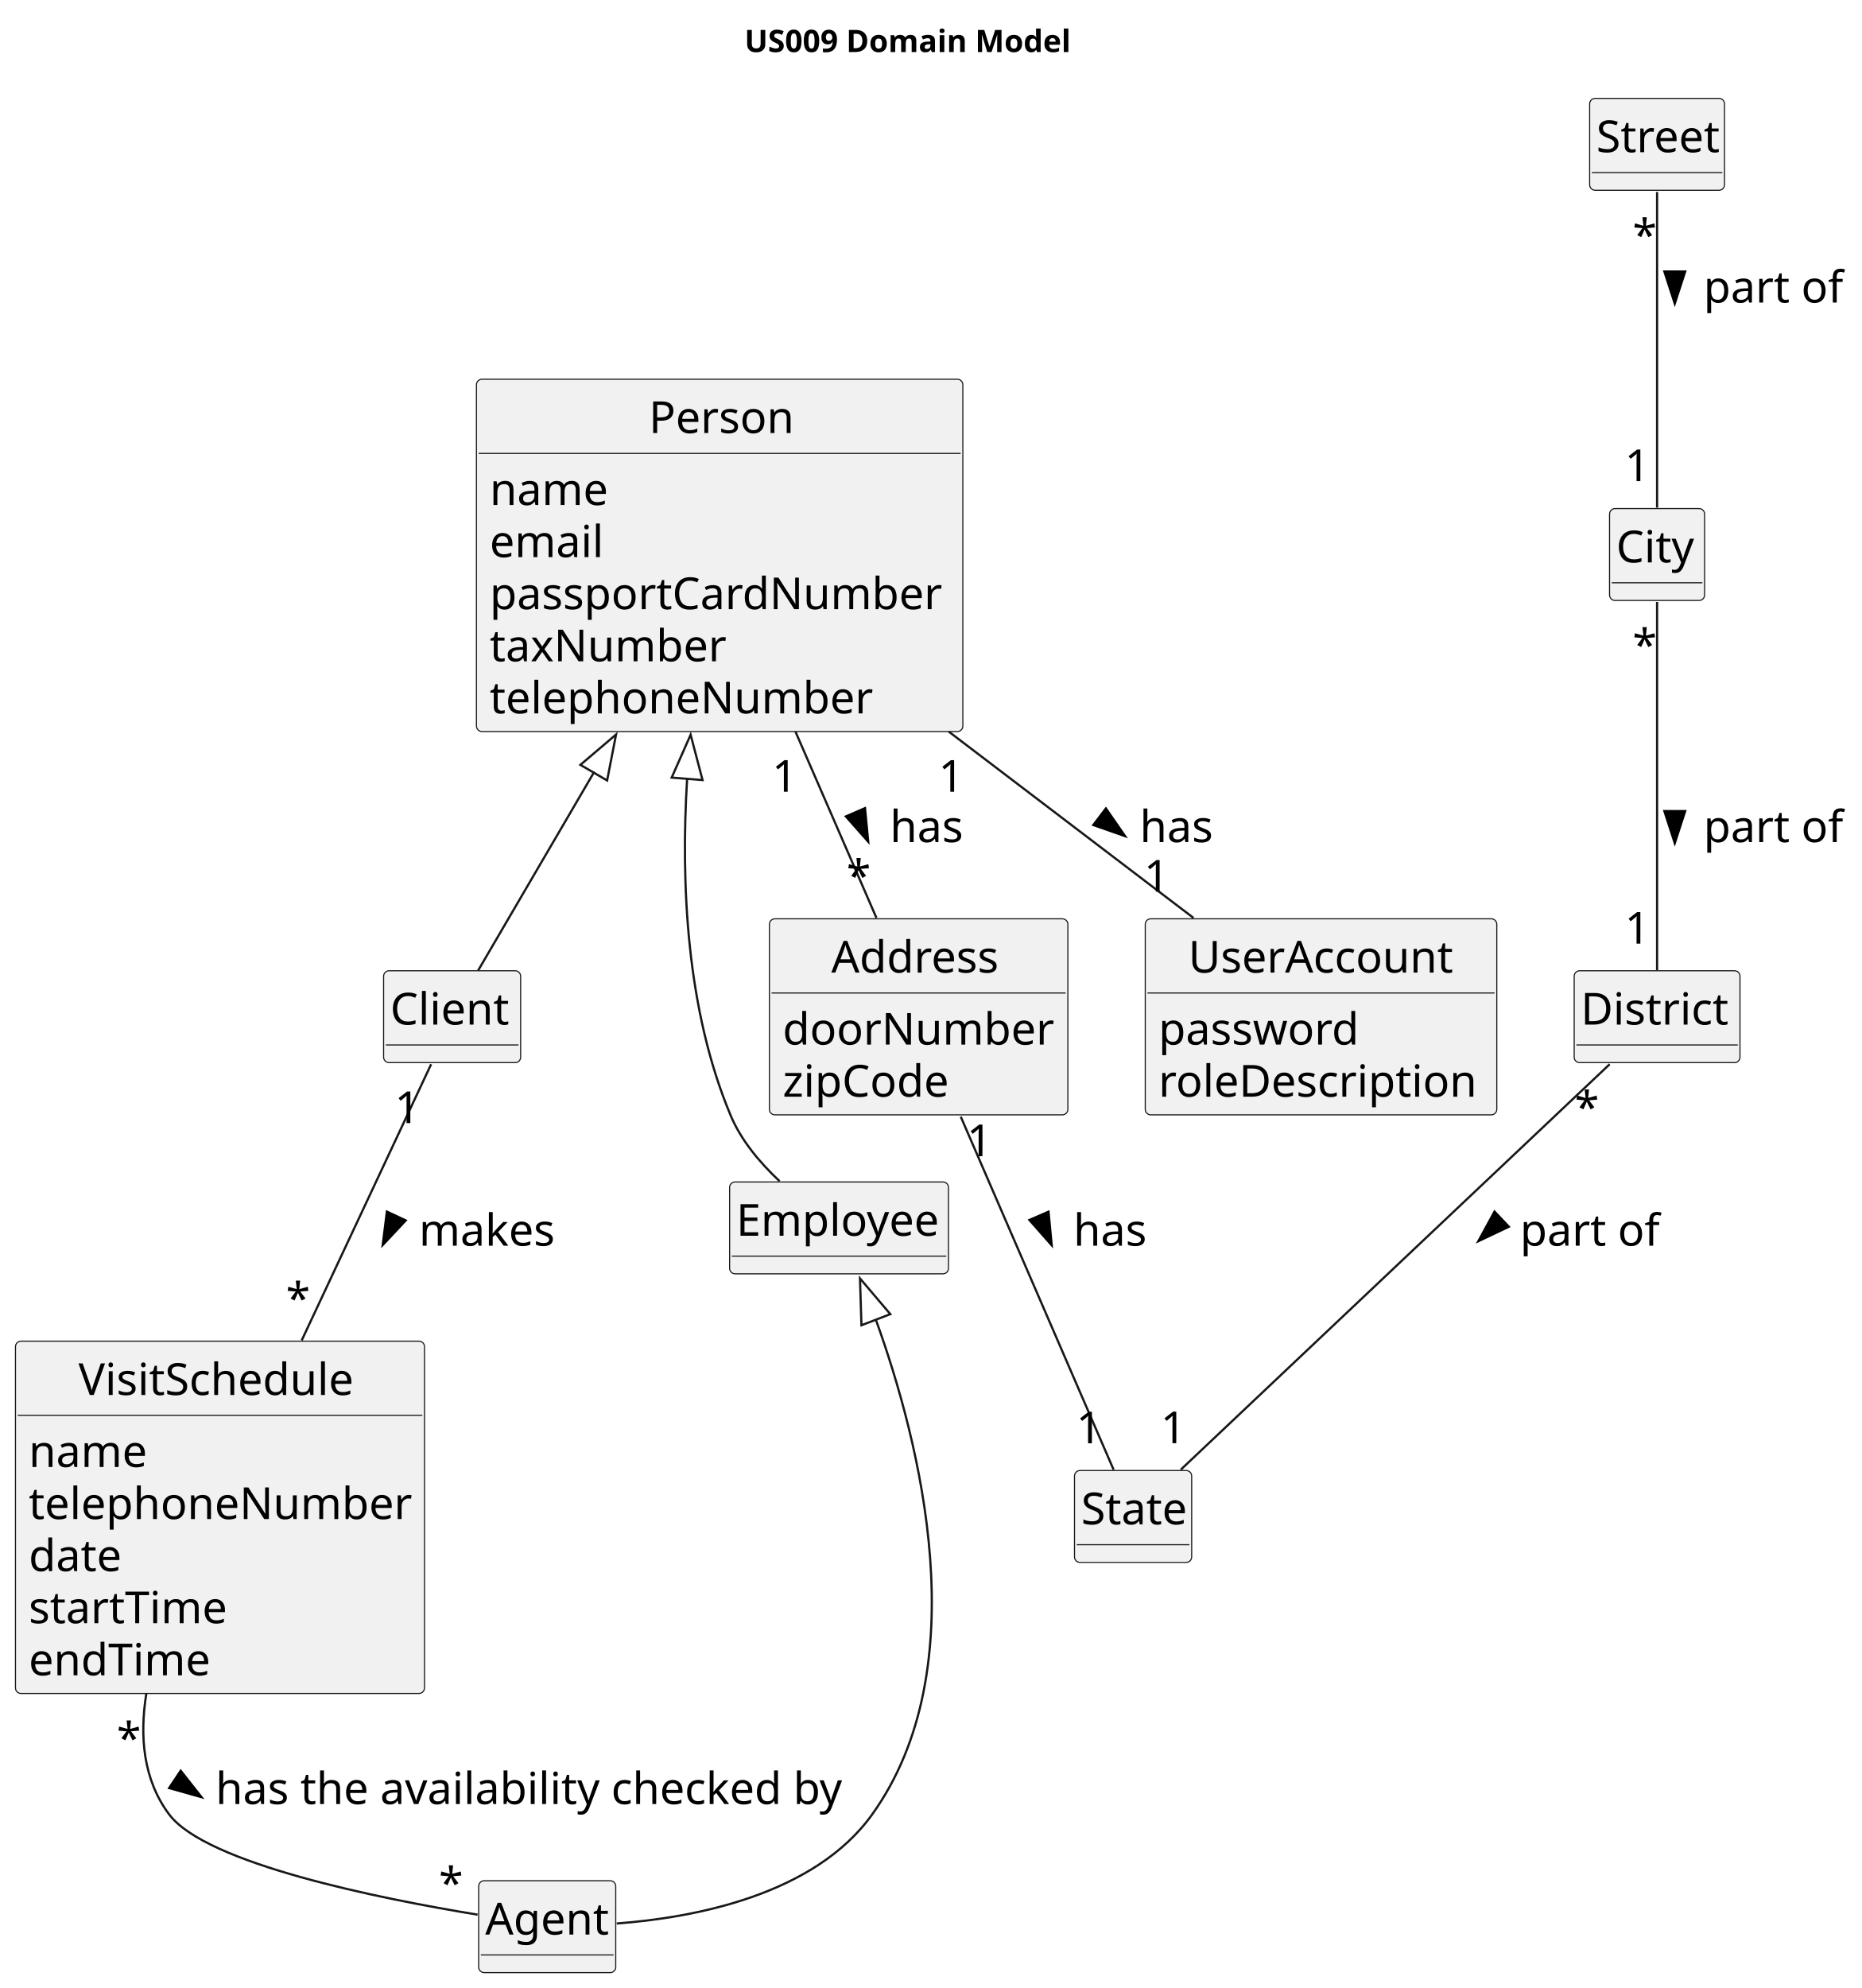
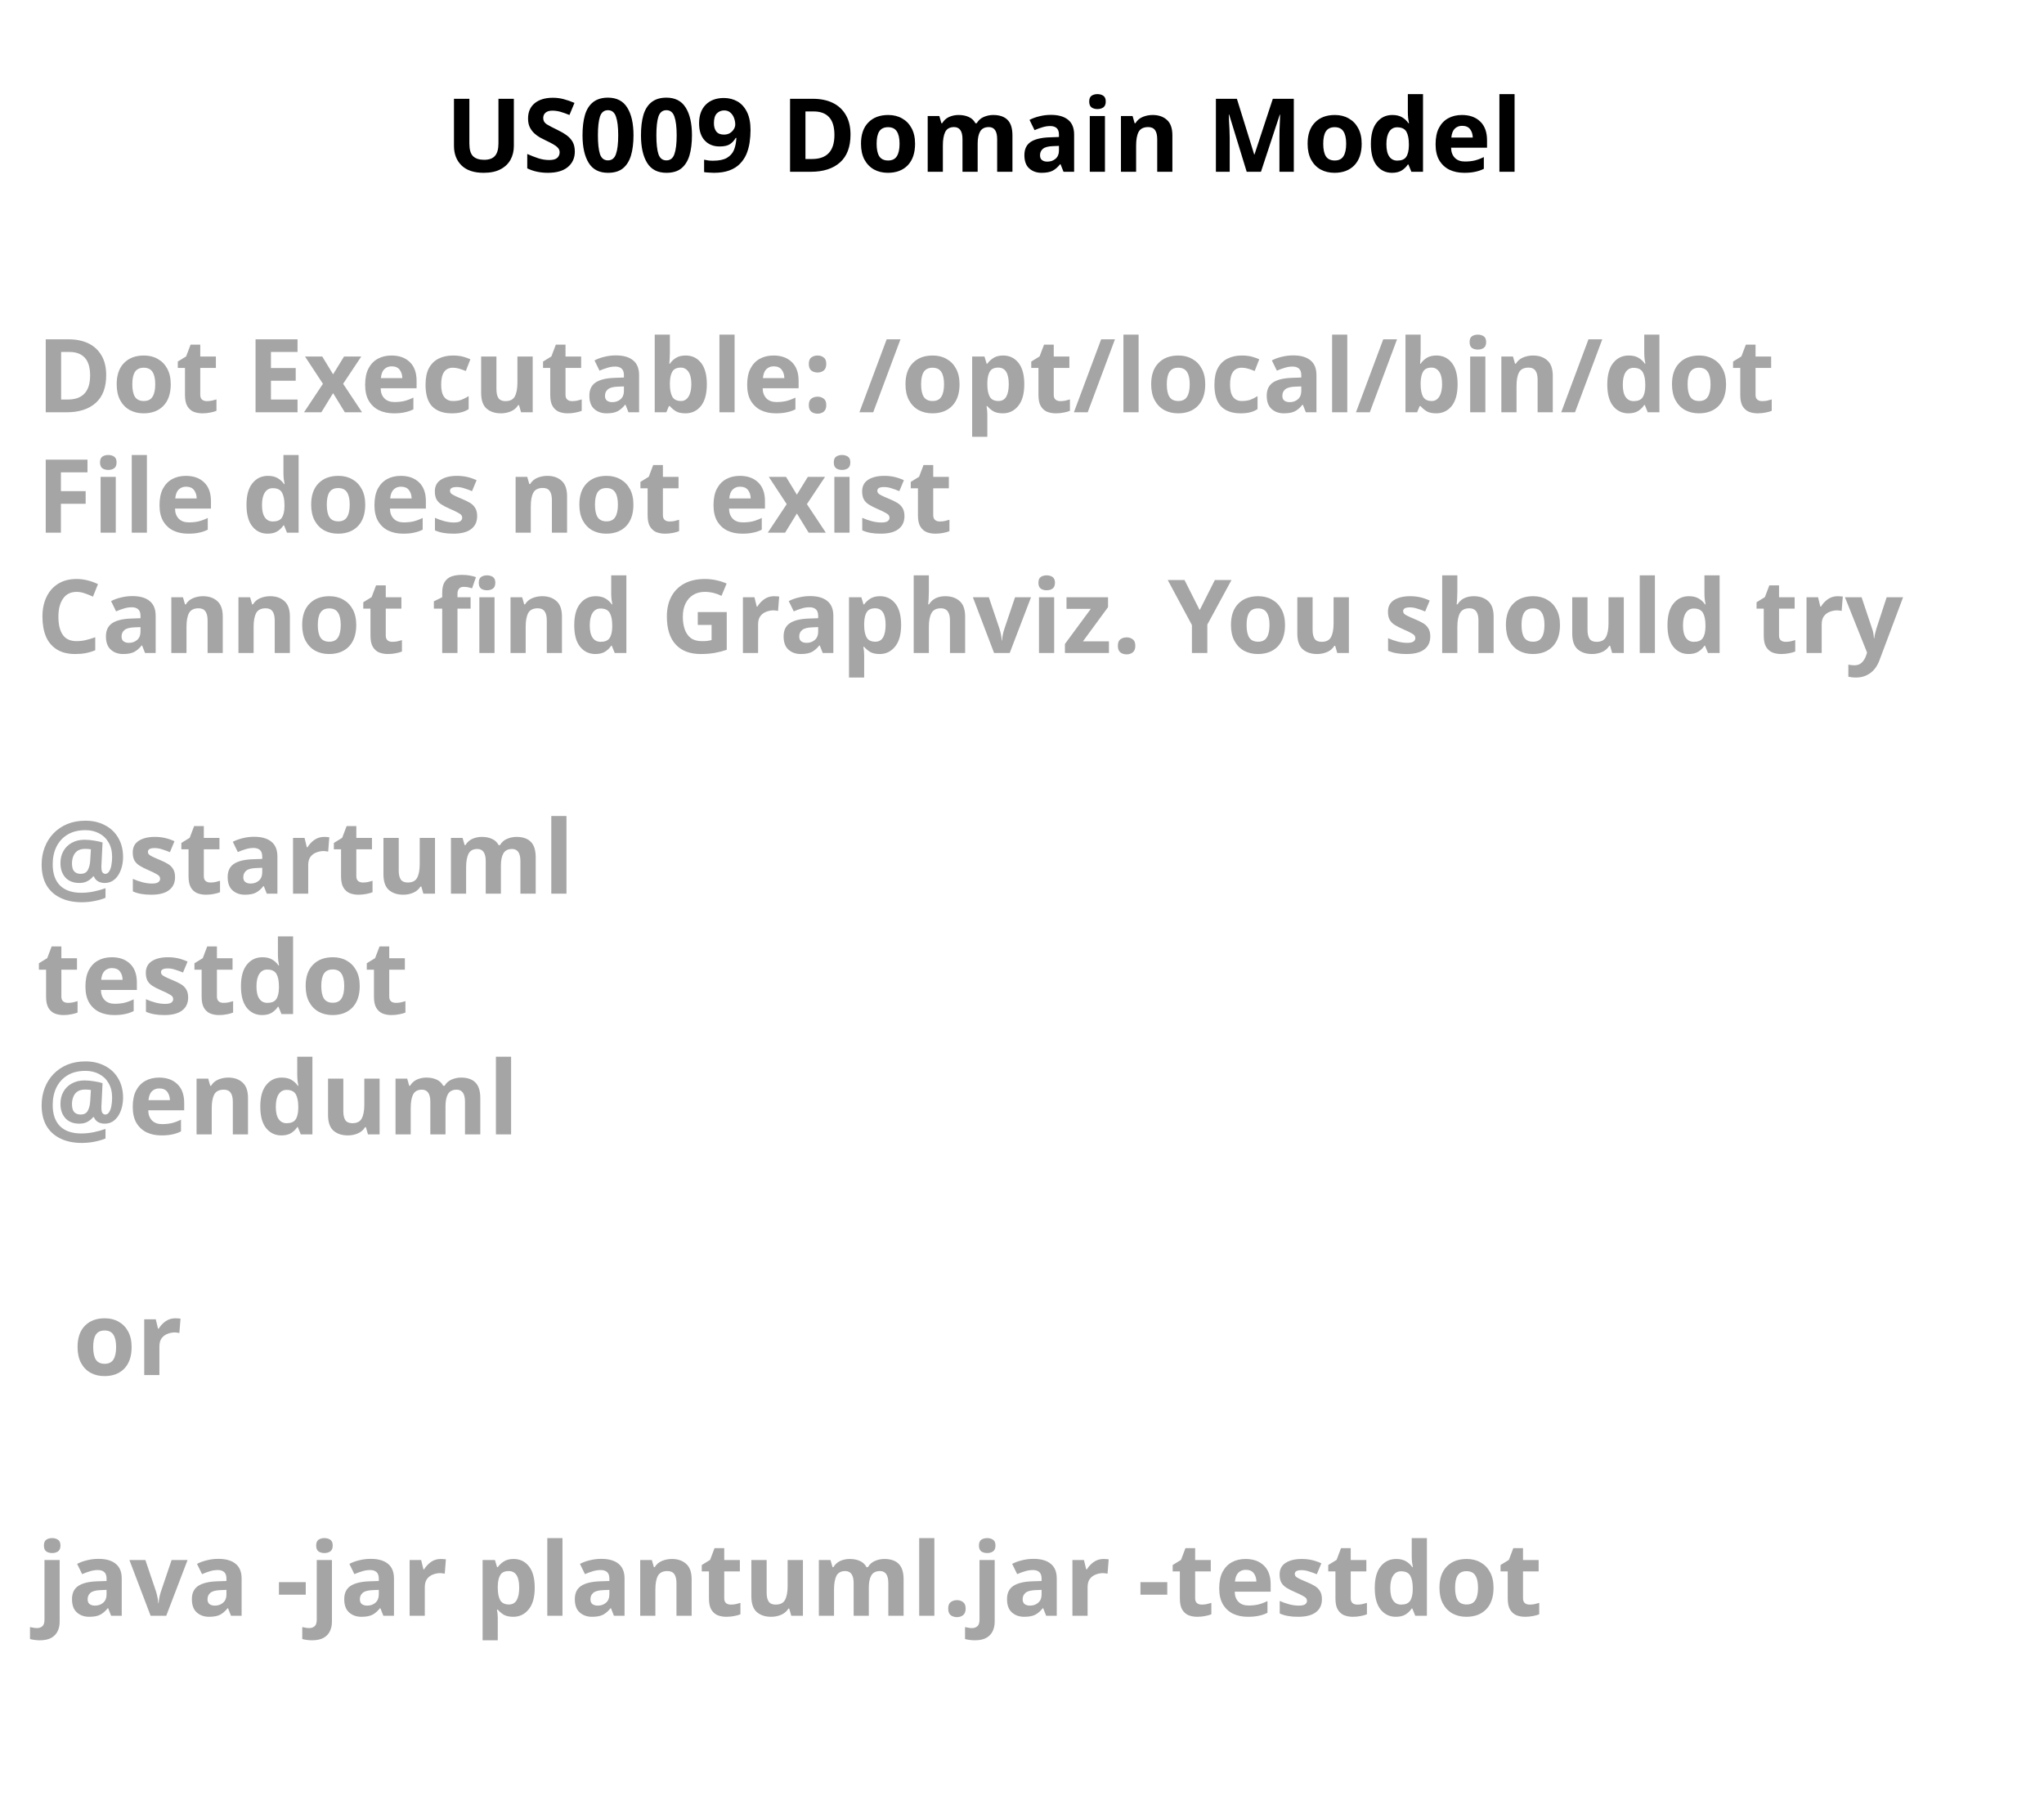
- <svg xmlns="http://www.w3.org/2000/svg" contentStyleType="text/css" height="899px" preserveAspectRatio="none" style="width:842px;height:899px;background:#FFFFFF;" version="1.1" viewBox="0 0 842 899" width="842px" zoomAndPan="magnify">
+ <svg xmlns="http://www.w3.org/2000/svg" contentStyleType="text/css" height="246px" preserveAspectRatio="none" style="width:280px;height:246px;background:#FFFFFF;" version="1.1" viewBox="0 0 280 246" width="280px" zoomAndPan="magnify">
  <defs />
  <g>
-     <text fill="#000000" font-family="sans-serif" font-size="14" font-weight="bold" lengthAdjust="spacing" textLength="155" x="336.75" y="23.535">US009 Domain Model</text>
-     <g id="elem_UserAccount">
-       <rect codeLine="11" fill="#F1F1F1" height="88.664" id="UserAccount" rx="2.5" ry="2.5" style="stroke:#181818;stroke-width:0.5;" width="159" x="518" y="415.488" />
-       <text fill="#000000" font-family="sans-serif" font-size="20" lengthAdjust="spacing" textLength="120" x="537.5" y="439.824">UserAccount</text>
-       <line style="stroke:#181818;stroke-width:0.5;" x1="519" x2="676" y1="449.043" y2="449.043" />
-       <text fill="#000000" font-family="sans-serif" font-size="20" lengthAdjust="spacing" textLength="92" x="524" y="472.379">password</text>
-       <text fill="#000000" font-family="sans-serif" font-size="20" lengthAdjust="spacing" textLength="147" x="524" y="495.934">roleDescription</text>
-     </g>
-     <g id="elem_Person">
-       <rect codeLine="16" fill="#F1F1F1" height="159.328" id="Person" rx="2.5" ry="2.5" style="stroke:#181818;stroke-width:0.5;" width="220" x="215.5" y="171.488" />
-       <text fill="#000000" font-family="sans-serif" font-size="20" lengthAdjust="spacing" textLength="64" x="293.5" y="195.824">Person</text>
-       <line style="stroke:#181818;stroke-width:0.5;" x1="216.5" x2="434.5" y1="205.043" y2="205.043" />
-       <text fill="#000000" font-family="sans-serif" font-size="20" lengthAdjust="spacing" textLength="53" x="221.5" y="228.379">name</text>
-       <text fill="#000000" font-family="sans-serif" font-size="20" lengthAdjust="spacing" textLength="53" x="221.5" y="251.934">email</text>
-       <text fill="#000000" font-family="sans-serif" font-size="20" lengthAdjust="spacing" textLength="208" x="221.5" y="275.488">passportCardNumber</text>
-       <text fill="#000000" font-family="sans-serif" font-size="20" lengthAdjust="spacing" textLength="108" x="221.5" y="299.043">taxNumber</text>
-       <text fill="#000000" font-family="sans-serif" font-size="20" lengthAdjust="spacing" textLength="173" x="221.5" y="322.598">telephoneNumber</text>
-     </g>
-     <g id="elem_Client">
-       <rect codeLine="24" fill="#F1F1F1" height="41.555" id="Client" rx="2.5" ry="2.5" style="stroke:#181818;stroke-width:0.5;" width="62" x="173.5" y="438.988" />
-       <text fill="#000000" font-family="sans-serif" font-size="20" lengthAdjust="spacing" textLength="56" x="176.5" y="463.324">Client</text>
-       <line style="stroke:#181818;stroke-width:0.5;" x1="174.5" x2="234.5" y1="472.543" y2="472.543" />
-     </g>
-     <g id="elem_Address">
-       <rect codeLine="27" fill="#F1F1F1" height="88.664" id="Address" rx="2.5" ry="2.5" style="stroke:#181818;stroke-width:0.5;" width="135" x="348" y="415.488" />
-       <text fill="#000000" font-family="sans-serif" font-size="20" lengthAdjust="spacing" textLength="79" x="376" y="439.824">Address</text>
-       <line style="stroke:#181818;stroke-width:0.5;" x1="349" x2="482" y1="449.043" y2="449.043" />
-       <text fill="#000000" font-family="sans-serif" font-size="20" lengthAdjust="spacing" textLength="123" x="354" y="472.379">doorNumber</text>
-       <text fill="#000000" font-family="sans-serif" font-size="20" lengthAdjust="spacing" textLength="80" x="354" y="495.934">zipCode</text>
-     </g>
-     <g id="elem_City">
-       <rect codeLine="32" fill="#F1F1F1" height="41.555" id="City" rx="2.5" ry="2.5" style="stroke:#181818;stroke-width:0.5;" width="43" x="728" y="229.988" />
-       <text fill="#000000" font-family="sans-serif" font-size="20" lengthAdjust="spacing" textLength="37" x="731" y="254.324">City</text>
-       <line style="stroke:#181818;stroke-width:0.5;" x1="729" x2="770" y1="263.543" y2="263.543" />
-     </g>
-     <g id="elem_District">
-       <rect codeLine="35" fill="#F1F1F1" height="41.555" id="District" rx="2.5" ry="2.5" style="stroke:#181818;stroke-width:0.5;" width="75" x="712" y="438.988" />
-       <text fill="#000000" font-family="sans-serif" font-size="20" lengthAdjust="spacing" textLength="69" x="715" y="463.324">District</text>
-       <line style="stroke:#181818;stroke-width:0.5;" x1="713" x2="786" y1="472.543" y2="472.543" />
-     </g>
-     <g id="elem_State">
-       <rect codeLine="38" fill="#F1F1F1" height="41.555" id="State" rx="2.5" ry="2.5" style="stroke:#181818;stroke-width:0.5;" width="53" x="486" y="664.988" />
-       <text fill="#000000" font-family="sans-serif" font-size="20" lengthAdjust="spacing" textLength="47" x="489" y="689.324">State</text>
-       <line style="stroke:#181818;stroke-width:0.5;" x1="487" x2="538" y1="698.543" y2="698.543" />
-     </g>
-     <g id="elem_Street">
-       <rect codeLine="41" fill="#F1F1F1" height="41.555" id="Street" rx="2.5" ry="2.5" style="stroke:#181818;stroke-width:0.5;" width="61" x="719" y="44.488" />
-       <text fill="#000000" font-family="sans-serif" font-size="20" lengthAdjust="spacing" textLength="55" x="722" y="68.824">Street</text>
-       <line style="stroke:#181818;stroke-width:0.5;" x1="720" x2="779" y1="78.043" y2="78.043" />
-     </g>
-     <g id="elem_Employee">
-       <rect codeLine="44" fill="#F1F1F1" height="41.555" id="Employee" rx="2.5" ry="2.5" style="stroke:#181818;stroke-width:0.5;" width="99" x="330" y="534.488" />
-       <text fill="#000000" font-family="sans-serif" font-size="20" lengthAdjust="spacing" textLength="93" x="333" y="558.824">Employee</text>
-       <line style="stroke:#181818;stroke-width:0.5;" x1="331" x2="428" y1="568.043" y2="568.043" />
-     </g>
-     <g id="elem_Agent">
-       <rect codeLine="47" fill="#F1F1F1" height="41.555" id="Agent" rx="2.5" ry="2.5" style="stroke:#181818;stroke-width:0.5;" width="62" x="216.5" y="850.488" />
-       <text fill="#000000" font-family="sans-serif" font-size="20" lengthAdjust="spacing" textLength="56" x="219.5" y="874.824">Agent</text>
-       <line style="stroke:#181818;stroke-width:0.5;" x1="217.5" x2="277.5" y1="884.043" y2="884.043" />
-     </g>
-     <g id="elem_VisitSchedule">
-       <rect codeLine="50" fill="#F1F1F1" height="159.328" id="VisitSchedule" rx="2.5" ry="2.5" style="stroke:#181818;stroke-width:0.5;" width="185" x="7" y="606.488" />
-       <text fill="#000000" font-family="sans-serif" font-size="20" lengthAdjust="spacing" textLength="128" x="35.5" y="630.824">VisitSchedule</text>
-       <line style="stroke:#181818;stroke-width:0.5;" x1="8" x2="191" y1="640.043" y2="640.043" />
-       <text fill="#000000" font-family="sans-serif" font-size="20" lengthAdjust="spacing" textLength="53" x="13" y="663.379">name</text>
-       <text fill="#000000" font-family="sans-serif" font-size="20" lengthAdjust="spacing" textLength="173" x="13" y="686.934">telephoneNumber</text>
-       <text fill="#000000" font-family="sans-serif" font-size="20" lengthAdjust="spacing" textLength="42" x="13" y="710.488">date</text>
-       <text fill="#000000" font-family="sans-serif" font-size="20" lengthAdjust="spacing" textLength="92" x="13" y="734.043">startTime</text>
-       <text fill="#000000" font-family="sans-serif" font-size="20" lengthAdjust="spacing" textLength="85" x="13" y="757.598">endTime</text>
-     </g>
-     <g id="link_Person_Client">
-       <path d="M268.82,348.958 C248.98,382.888 228.6,417.768 216.24,438.908 " fill="none" id="Person-backto-Client" style="stroke:#181818;stroke-width:1.0;" />
-       <polygon fill="none" points="262.51,345.878,278.65,332.148,274.6,352.938,262.51,345.878" style="stroke:#181818;stroke-width:1.0;" />
-     </g>
-     <g id="link_Person_Employee">
-       <path d="M310.79,352.028 C307.86,399.898 310.55,456.988 330.5,504.488 C335.25,515.808 343.88,525.978 352.59,534.138 " fill="none" id="Person-backto-Employee" style="stroke:#181818;stroke-width:1.0;" />
-       <polygon fill="none" points="303.8,351.638,312.37,332.258,317.76,352.748,303.8,351.638" style="stroke:#181818;stroke-width:1.0;" />
-     </g>
-     <g id="link_Employee_Agent">
-       <path d="M396.1,596.638 C416.26,652.448 442.06,754.078 394.5,820.488 C368.29,857.088 313.72,867.218 278.94,869.828 " fill="none" id="Employee-backto-Agent" style="stroke:#181818;stroke-width:1.0;" />
-       <polygon fill="none" points="389.63,599.298,388.97,578.118,402.69,594.268,389.63,599.298" style="stroke:#181818;stroke-width:1.0;" />
-     </g>
-     <g id="link_Person_UserAccount">
-       <path codeLine="58" d="M429.11,330.838 C466.64,359.398 507.67,390.628 539.83,415.098 " fill="none" id="Person-UserAccount" style="stroke:#181818;stroke-width:1.0;" />
-       <polygon fill="#000000" points="508.866,378.11,500.197,365.604,494.502,373.088,508.866,378.11" style="stroke:#000000;stroke-width:1.0;" />
-       <text fill="#000000" font-family="sans-serif" font-size="20" lengthAdjust="spacing" textLength="33" x="515.5" y="380.824">has</text>
-       <text fill="#000000" font-family="sans-serif" font-size="20" lengthAdjust="spacing" textLength="13" x="424.455" y="358.034">1</text>
-       <text fill="#000000" font-family="sans-serif" font-size="20" lengthAdjust="spacing" textLength="13" x="517.405" y="403.217">1</text>
-     </g>
-     <g id="link_Person_Address">
-       <path codeLine="59" d="M359.78,330.838 C372.2,359.398 385.78,390.628 396.42,415.098 " fill="none" id="Person-Address" style="stroke:#181818;stroke-width:1.0;" />
-       <polygon fill="#000000" points="392.69,380.602,391.231,365.455,382.607,369.205,392.69,380.602" style="stroke:#000000;stroke-width:1.0;" />
-       <text fill="#000000" font-family="sans-serif" font-size="20" lengthAdjust="spacing" textLength="33" x="402.5" y="380.824">has</text>
-       <text fill="#000000" font-family="sans-serif" font-size="20" lengthAdjust="spacing" textLength="13" x="349.167" y="358.034">1</text>
-       <text fill="#000000" font-family="sans-serif" font-size="20" lengthAdjust="spacing" textLength="10" x="382.883" y="403.217">*</text>
-     </g>
-     <g id="link_Street_City">
-       <path codeLine="60" d="M749.5,86.828 C749.5,122.098 749.5,194.218 749.5,229.558 " fill="none" id="Street-City" style="stroke:#181818;stroke-width:1.0;" />
-       <polygon fill="#000000" points="757.5,137.266,762.202,122.793,752.798,122.793,757.5,137.266" style="stroke:#000000;stroke-width:1.0;" />
-       <text fill="#000000" font-family="sans-serif" font-size="20" lengthAdjust="spacing" textLength="64" x="770.5" y="136.824">part of</text>
-       <text fill="#000000" font-family="sans-serif" font-size="20" lengthAdjust="spacing" textLength="10" x="738.406" y="113.457">*</text>
-       <text fill="#000000" font-family="sans-serif" font-size="20" lengthAdjust="spacing" textLength="13" x="734.834" y="217.584">1</text>
-     </g>
-     <g id="link_District_State">
-       <path codeLine="61" d="M728.05,481.258 C683.04,523.798 579.19,621.958 534.07,664.598 " fill="none" id="District-State" style="stroke:#181818;stroke-width:1.0;" />
-       <polygon fill="#000000" points="668.686,561.261,682.434,554.737,675.974,547.903,668.686,561.261" style="stroke:#000000;stroke-width:1.0;" />
-       <text fill="#000000" font-family="sans-serif" font-size="20" lengthAdjust="spacing" textLength="64" x="687.5" y="563.324">part of</text>
-       <text fill="#000000" font-family="sans-serif" font-size="20" lengthAdjust="spacing" textLength="10" x="712.264" y="507.872">*</text>
-       <text fill="#000000" font-family="sans-serif" font-size="20" lengthAdjust="spacing" textLength="13" x="524.932" y="652.634">1</text>
-     </g>
-     <g id="link_City_District">
-       <path codeLine="62" d="M749.5,272.208 C749.5,311.788 749.5,399.038 749.5,438.678 " fill="none" id="City-District" style="stroke:#181818;stroke-width:1.0;" />
-       <polygon fill="#000000" points="757.5,381.266,762.202,366.793,752.798,366.793,757.5,381.266" style="stroke:#000000;stroke-width:1.0;" />
-       <text fill="#000000" font-family="sans-serif" font-size="20" lengthAdjust="spacing" textLength="64" x="770.5" y="380.824">part of</text>
-       <text fill="#000000" font-family="sans-serif" font-size="20" lengthAdjust="spacing" textLength="10" x="738.406" y="298.811">*</text>
-       <text fill="#000000" font-family="sans-serif" font-size="20" lengthAdjust="spacing" textLength="13" x="734.834" y="426.735">1</text>
-     </g>
-     <g id="link_Address_State">
-       <path codeLine="63" d="M434.55,504.978 C455.46,553.268 488.13,628.698 503.69,664.638 " fill="none" id="Address-State" style="stroke:#181818;stroke-width:1.0;" />
-       <polygon fill="#000000" points="475.679,563.107,474.243,547.958,465.613,551.695,475.679,563.107" style="stroke:#000000;stroke-width:1.0;" />
-       <text fill="#000000" font-family="sans-serif" font-size="20" lengthAdjust="spacing" textLength="33" x="485.5" y="563.324">has</text>
-       <text fill="#000000" font-family="sans-serif" font-size="20" lengthAdjust="spacing" textLength="13" x="437.265" y="522.83">1</text>
-       <text fill="#000000" font-family="sans-serif" font-size="20" lengthAdjust="spacing" textLength="13" x="486.767" y="652.684">1</text>
-     </g>
-     <g id="link_Client_VisitSchedule">
-       <path codeLine="64" d="M195,481.258 C181.85,509.318 157.36,561.558 136.47,606.118 " fill="none" id="Client-VisitSchedule" style="stroke:#181818;stroke-width:1.0;" />
-       <polygon fill="#000000" points="173.104,563.009,183.505,551.901,174.989,547.909,173.104,563.009" style="stroke:#000000;stroke-width:1.0;" />
-       <text fill="#000000" font-family="sans-serif" font-size="20" lengthAdjust="spacing" textLength="63" x="189.5" y="563.324">makes</text>
-       <text fill="#000000" font-family="sans-serif" font-size="20" lengthAdjust="spacing" textLength="13" x="178.5" y="507.872">1</text>
-       <text fill="#000000" font-family="sans-serif" font-size="20" lengthAdjust="spacing" textLength="10" x="129.317" y="594.327">*</text>
-     </g>
-     <g id="link_VisitSchedule_Agent">
-       <path codeLine="65" d="M66.2,765.738 C63.07,785.108 64.72,804.778 76.5,820.488 C93.24,842.828 171.38,858.518 216.02,865.838 " fill="none" id="VisitSchedule-Agent" style="stroke:#181818;stroke-width:1.0;" />
-       <polygon fill="#000000" points="91.152,812.71,81.731,800.76,76.506,808.58,91.152,812.71" style="stroke:#000000;stroke-width:1.0;" />
-       <text fill="#000000" font-family="sans-serif" font-size="20" lengthAdjust="spacing" textLength="292" x="97.5" y="815.824">has the availability checked by</text>
-       <text fill="#000000" font-family="sans-serif" font-size="20" lengthAdjust="spacing" textLength="10" x="52.789" y="793.211">*</text>
-       <text fill="#000000" font-family="sans-serif" font-size="20" lengthAdjust="spacing" textLength="10" x="198.496" y="858.74">*</text>
-     </g>
+     <text fill="#000000" font-family="sans-serif" font-size="14" font-weight="bold" lengthAdjust="spacing" textLength="155" x="61" y="23.535">US009 Domain Model</text>
+     <text fill="#A5A5A5" font-family="sans-serif" font-size="14" font-weight="bold" lengthAdjust="spacing" textLength="252" x="5" y="56.488">Dot Executable: /opt/local/bin/dot</text>
+     <text fill="#A5A5A5" font-family="sans-serif" font-size="14" font-weight="bold" lengthAdjust="spacing" textLength="134" x="5" y="72.977">File does not exist</text>
+     <text fill="#A5A5A5" font-family="sans-serif" font-size="14" font-weight="bold" lengthAdjust="spacing" textLength="268" x="5" y="89.465">Cannot find Graphviz. You should try</text>
+     <text fill="#A5A5A5" font-family="sans-serif" font-size="14" font-weight="bold" lengthAdjust="spacing" textLength="5" x="5" y="105.953"> </text>
+     <text fill="#A5A5A5" font-family="sans-serif" font-size="14" font-weight="bold" lengthAdjust="spacing" textLength="74" x="5" y="122.441">@startuml</text>
+     <text fill="#A5A5A5" font-family="sans-serif" font-size="14" font-weight="bold" lengthAdjust="spacing" textLength="52" x="5" y="138.93">testdot</text>
+     <text fill="#A5A5A5" font-family="sans-serif" font-size="14" font-weight="bold" lengthAdjust="spacing" textLength="66" x="5" y="155.418">@enduml</text>
+     <text fill="#A5A5A5" font-family="sans-serif" font-size="14" font-weight="bold" lengthAdjust="spacing" textLength="5" x="5" y="171.906"> </text>
+     <text fill="#A5A5A5" font-family="sans-serif" font-size="14" font-weight="bold" lengthAdjust="spacing" textLength="15" x="10" y="188.394">or</text>
+     <text fill="#A5A5A5" font-family="sans-serif" font-size="14" font-weight="bold" lengthAdjust="spacing" textLength="5" x="5" y="204.883"> </text>
+     <text fill="#A5A5A5" font-family="sans-serif" font-size="14" font-weight="bold" lengthAdjust="spacing" textLength="220" x="5" y="221.371">java -jar plantuml.jar -testdot</text>
+     <text fill="#A5A5A5" font-family="sans-serif" font-size="14" font-weight="bold" lengthAdjust="spacing" textLength="5" x="5" y="237.859"> </text>
  </g>
</svg>
